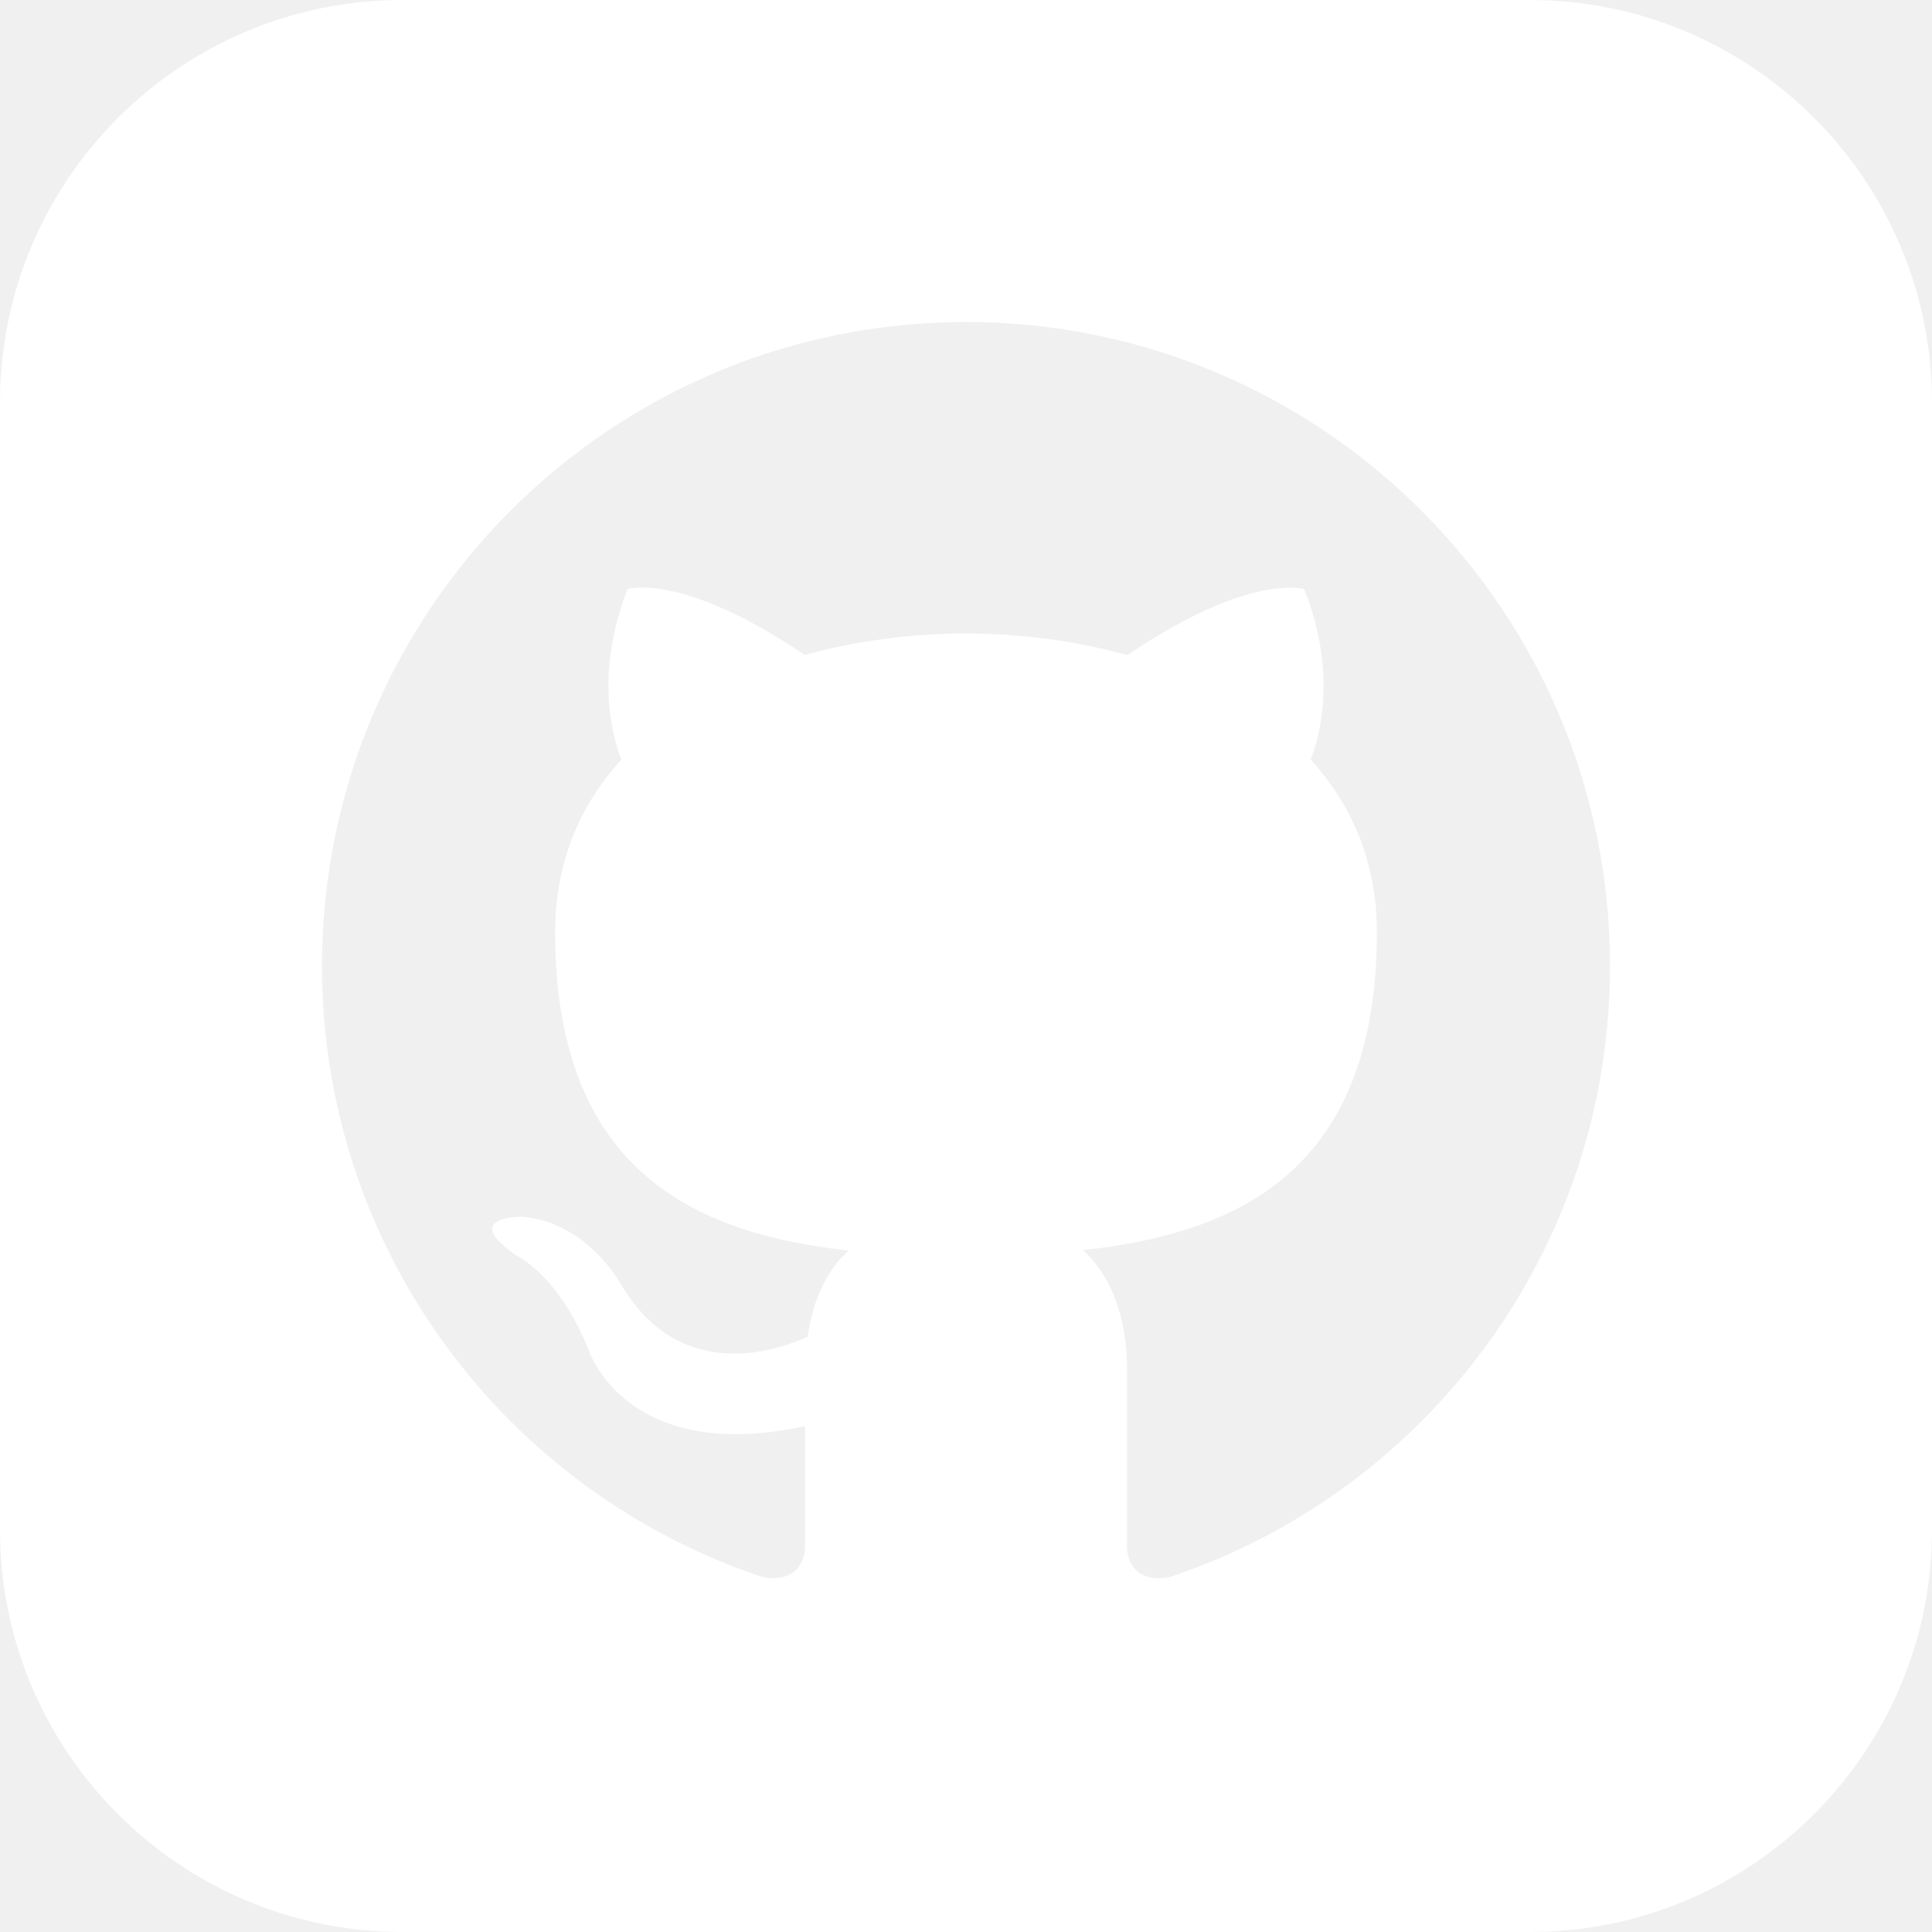
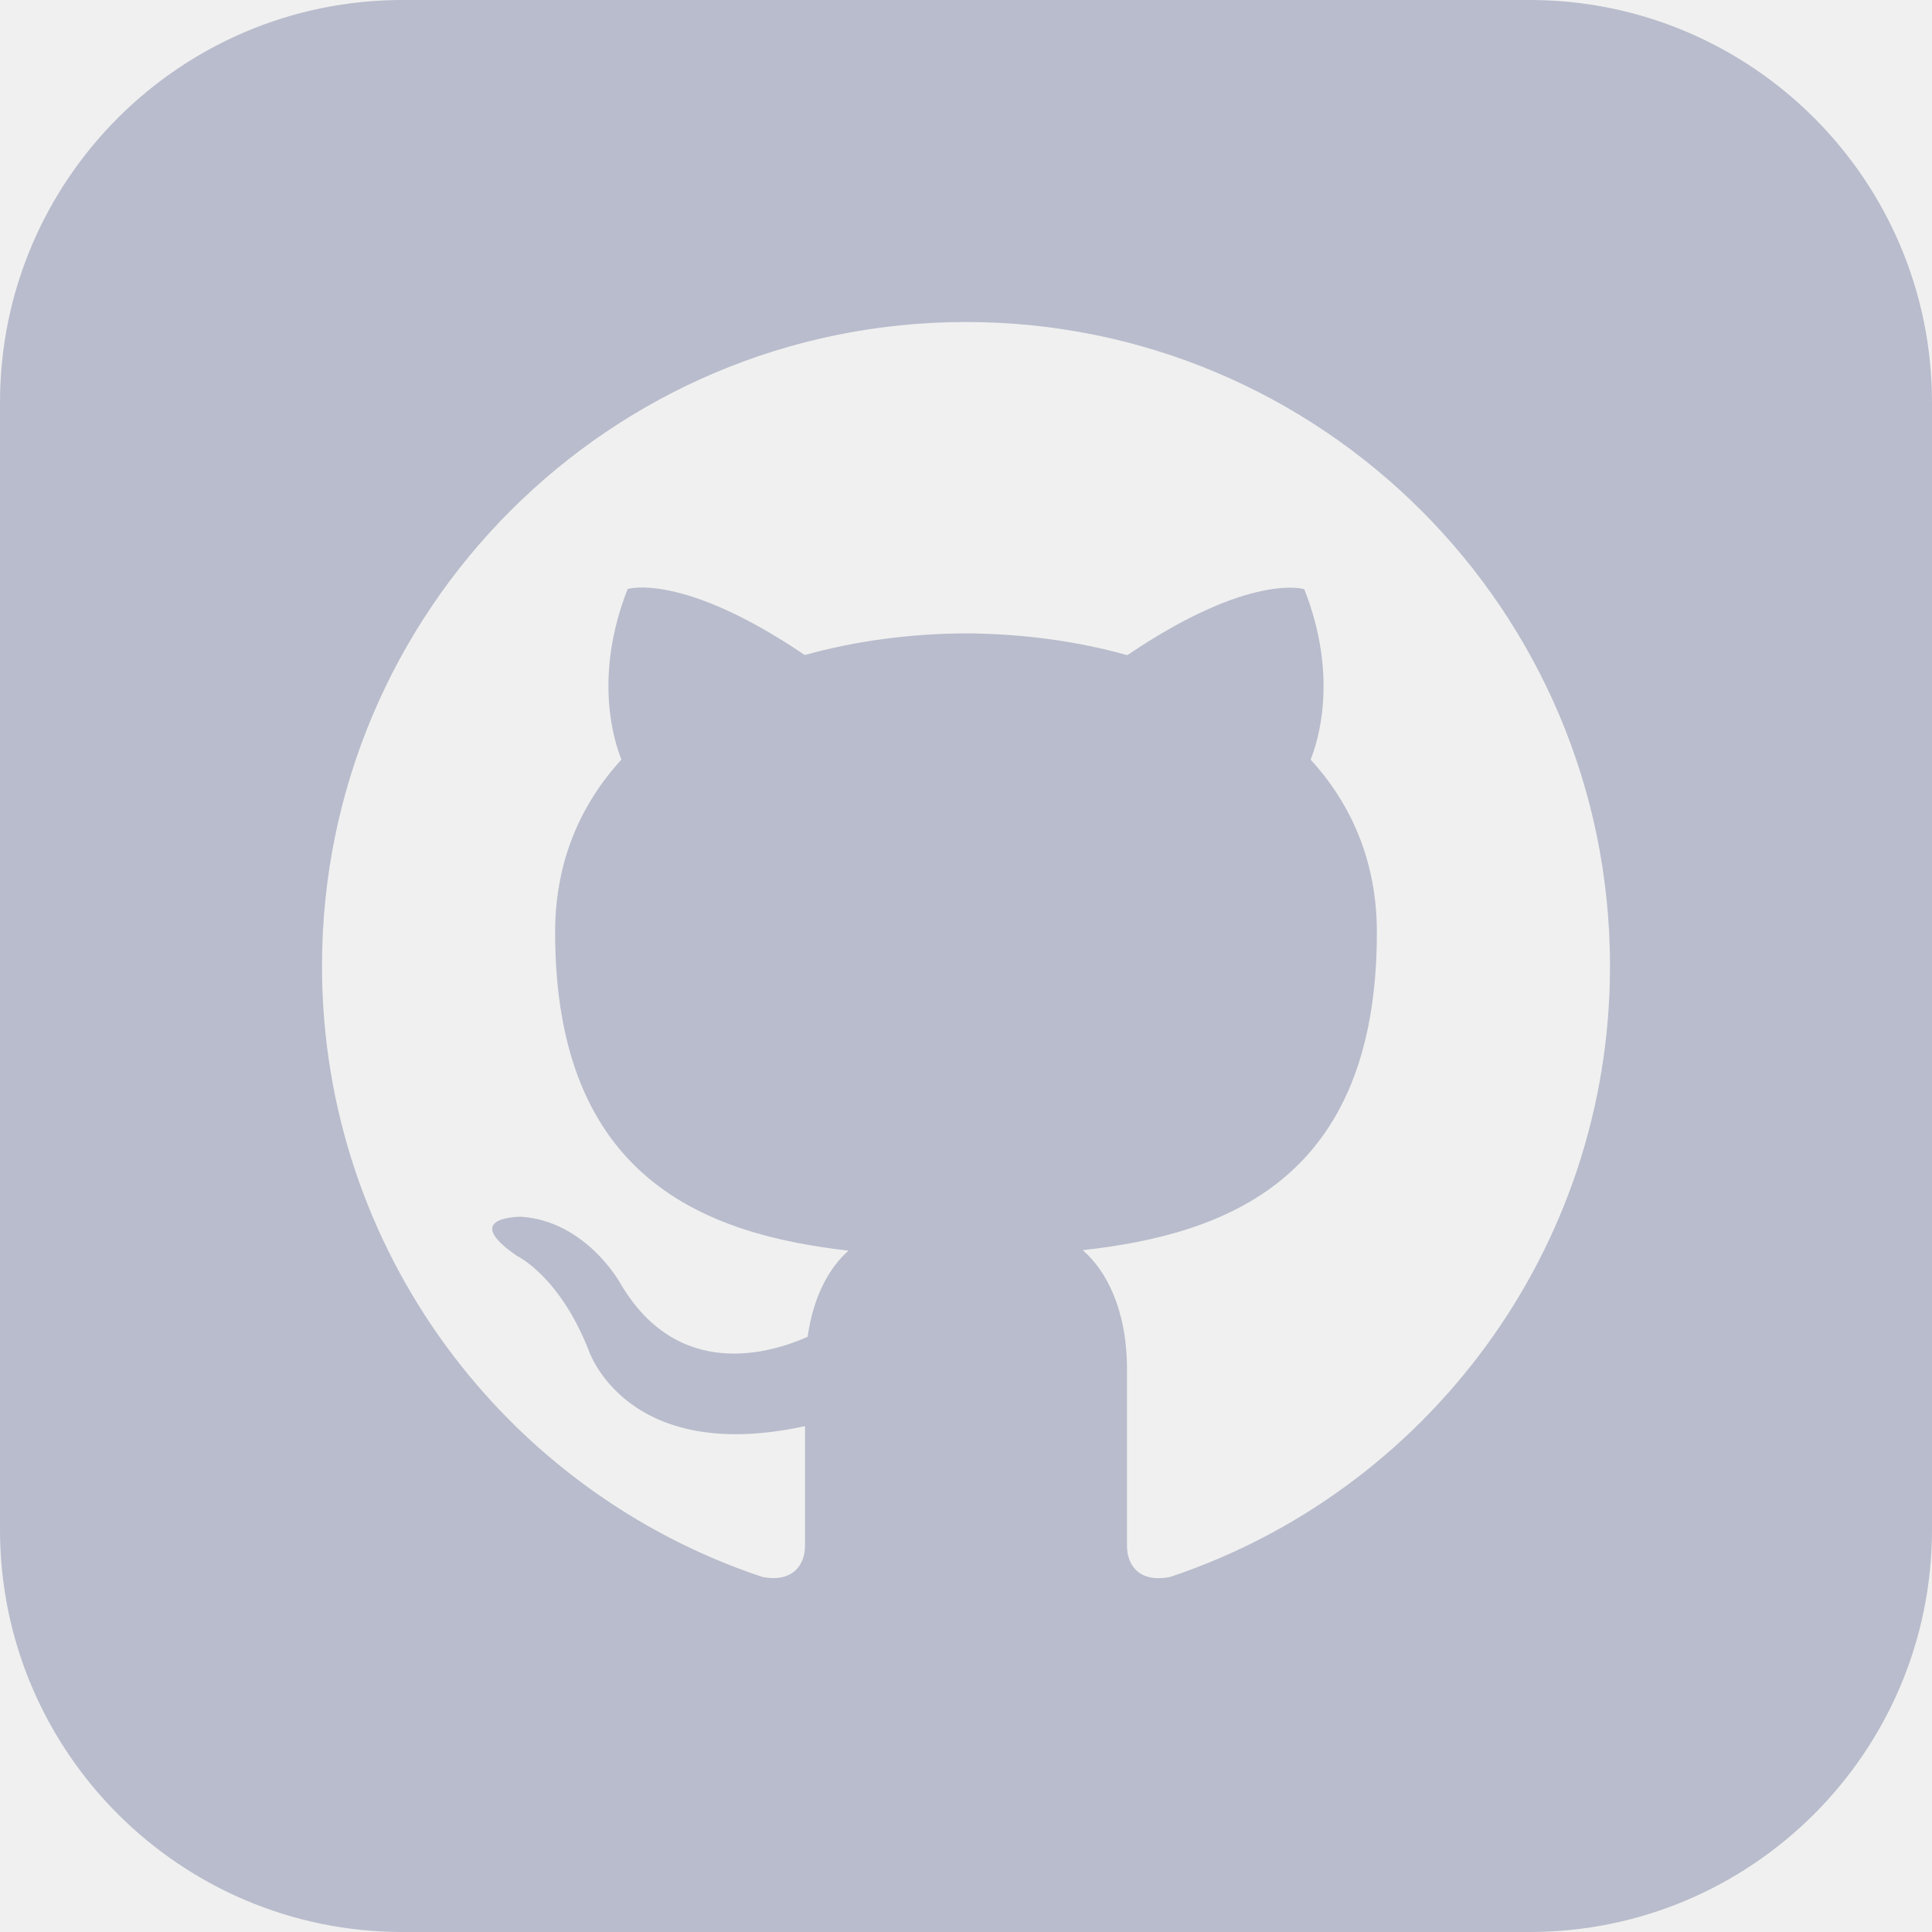
- <svg xmlns="http://www.w3.org/2000/svg" width="36" height="36" viewBox="0 0 24 24" fill="#FFF">
+ <svg xmlns="http://www.w3.org/2000/svg" width="36" height="36" viewBox="0 0 24 24" fill="#B8BCCC">
  <path d="M19 0h-14c-2.761 0-5 2.239-5 5v14c0 2.761 2.239 5 5 5h14c2.762 0 5-2.239 5-5v-14c0-2.761-2.238-5-5-5zm-4.466 19.59c-.405.078-.534-.171-.534-.384v-2.195c0-.747-.262-1.233-.55-1.481 1.782-.198 3.654-.875 3.654-3.947 0-.874-.312-1.588-.823-2.147.082-.202.356-1.016-.079-2.117 0 0-.671-.215-2.198.82-.64-.18-1.324-.267-2.004-.271-.68.003-1.364.091-2.003.269-1.528-1.035-2.2-.82-2.2-.82-.434 1.102-.16 1.915-.077 2.118-.512.56-.824 1.273-.824 2.147 0 3.064 1.867 3.751 3.645 3.954-.229.2-.436.552-.508 1.07-.457.204-1.614.557-2.328-.666 0 0-.423-.768-1.227-.825 0 0-.78-.01-.055.487 0 0 .525.246.889 1.17 0 0 .463 1.428 2.688.944v1.489c0 .211-.129.459-.528.385-3.18-1.057-5.472-4.056-5.472-7.59 0-4.419 3.582-8 8-8s8 3.581 8 8c0 3.533-2.289 6.531-5.466 7.59z" />
</svg>
